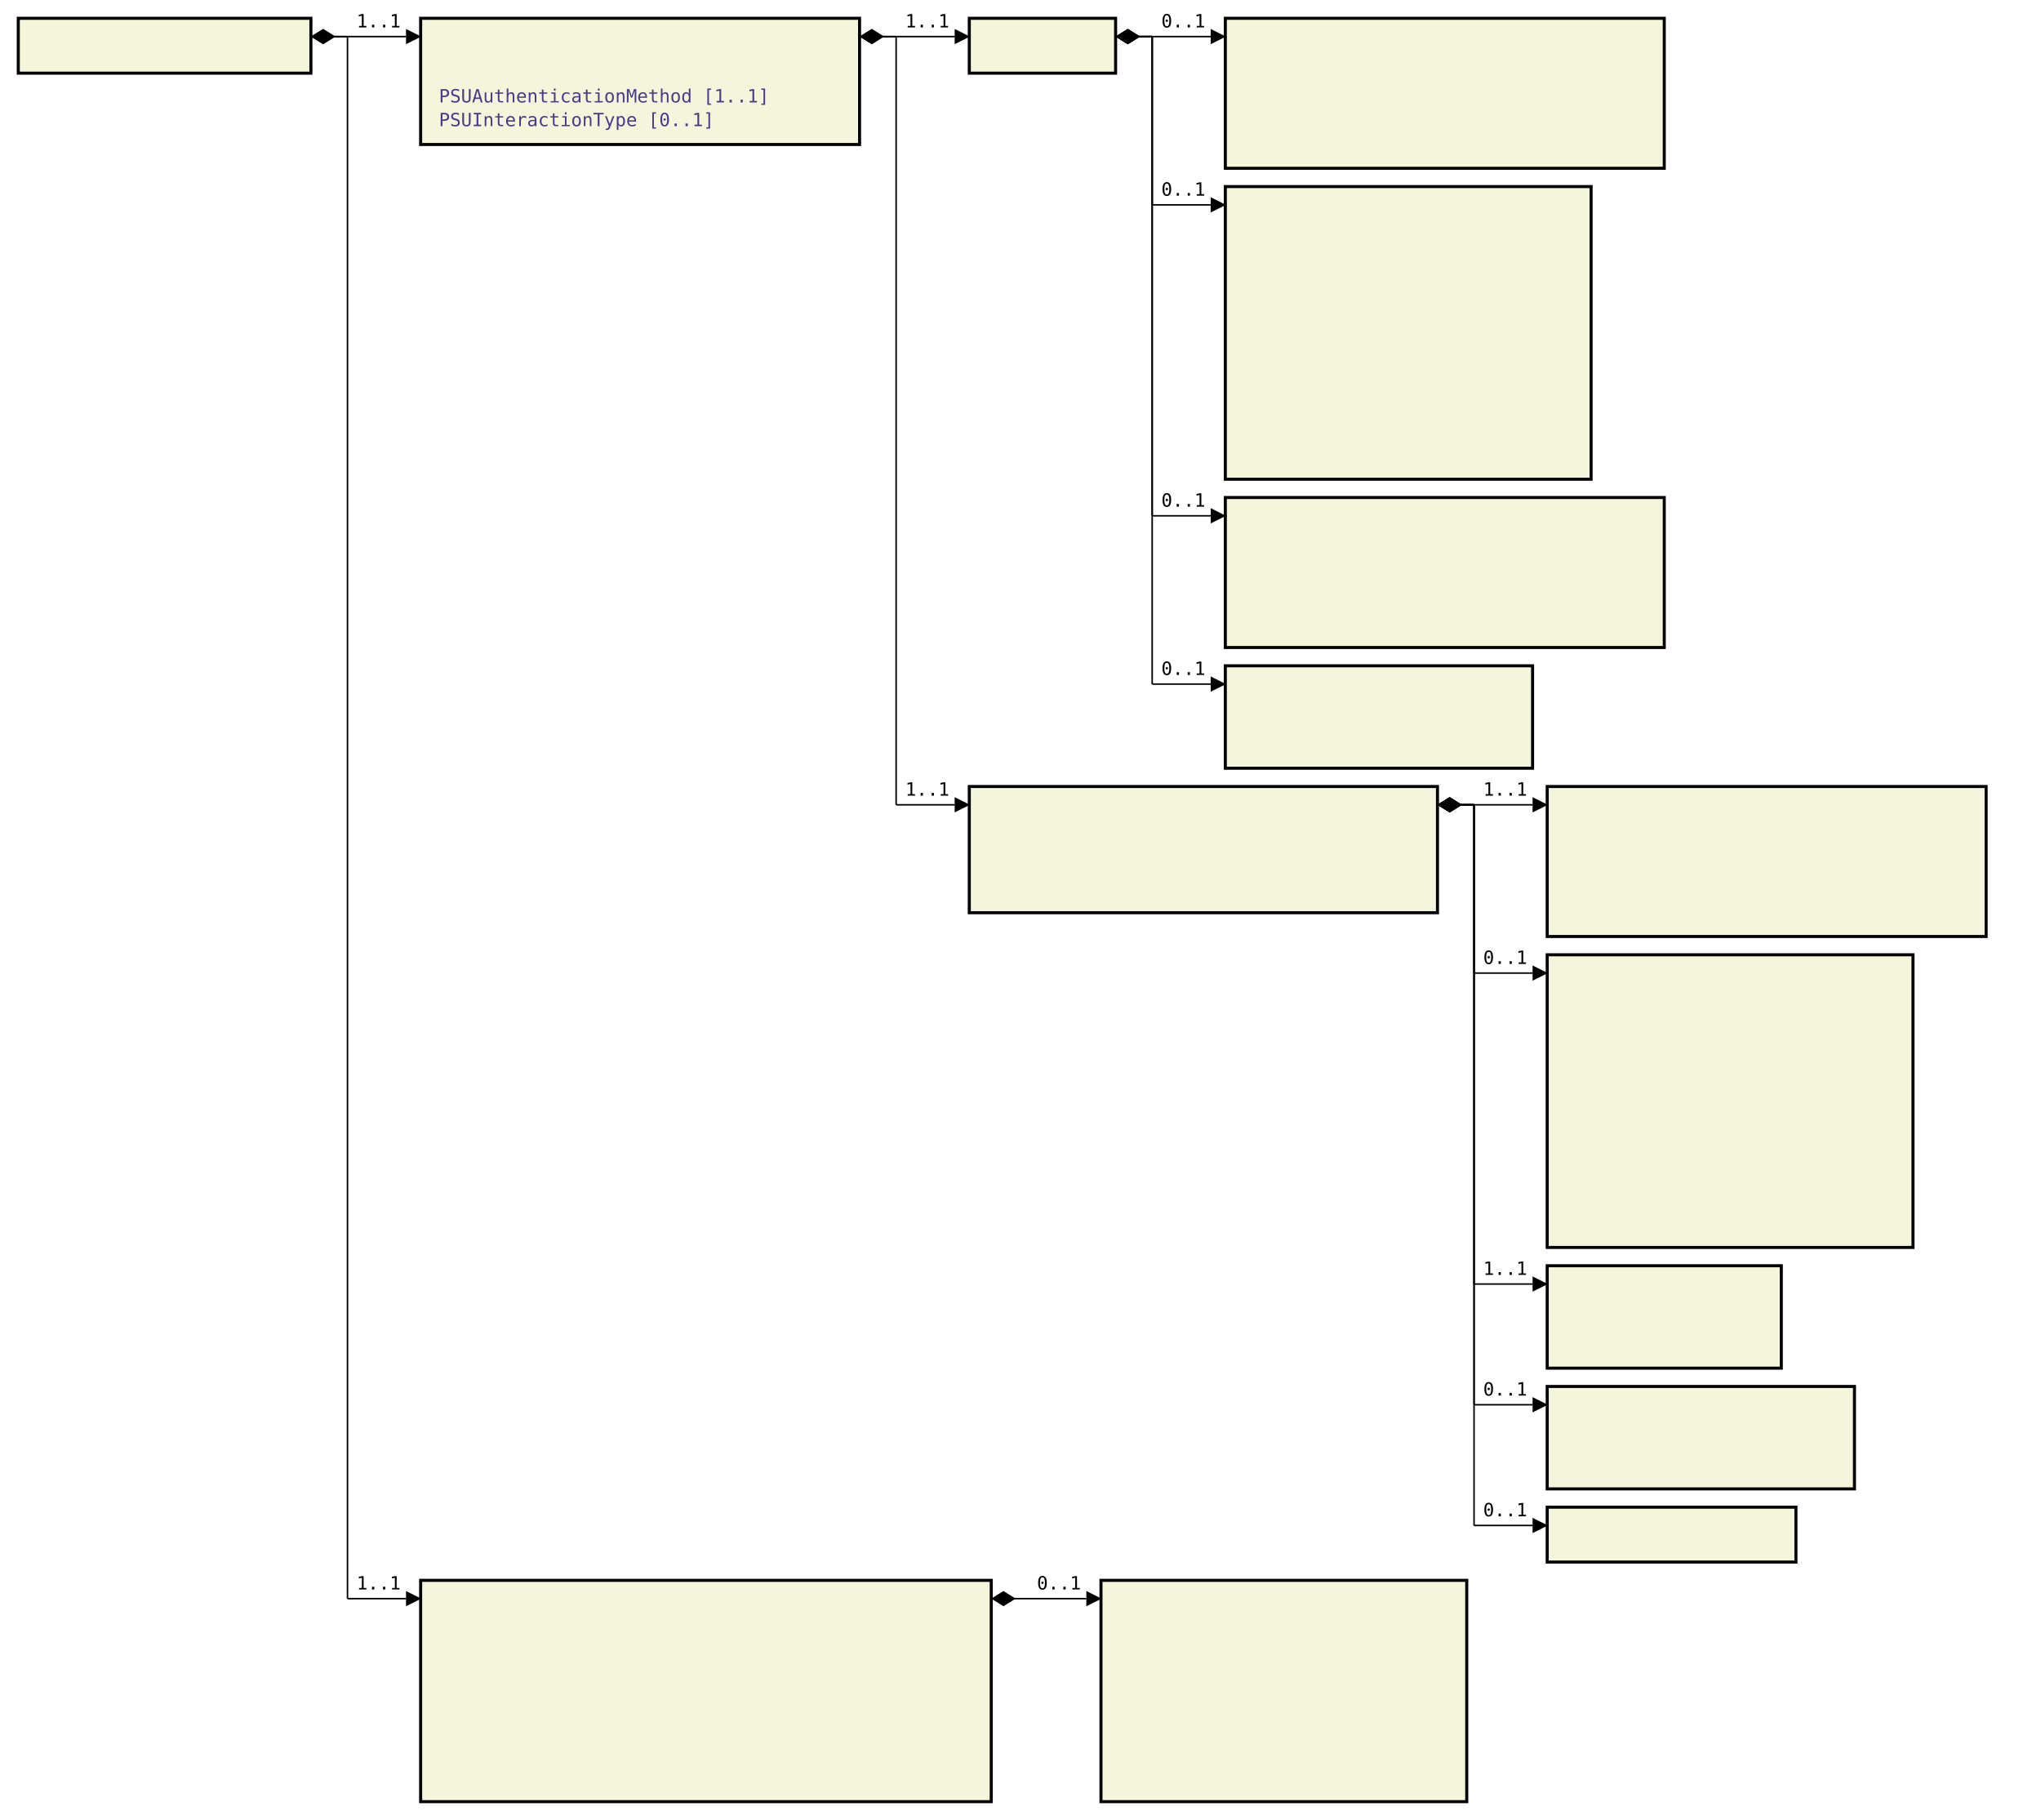
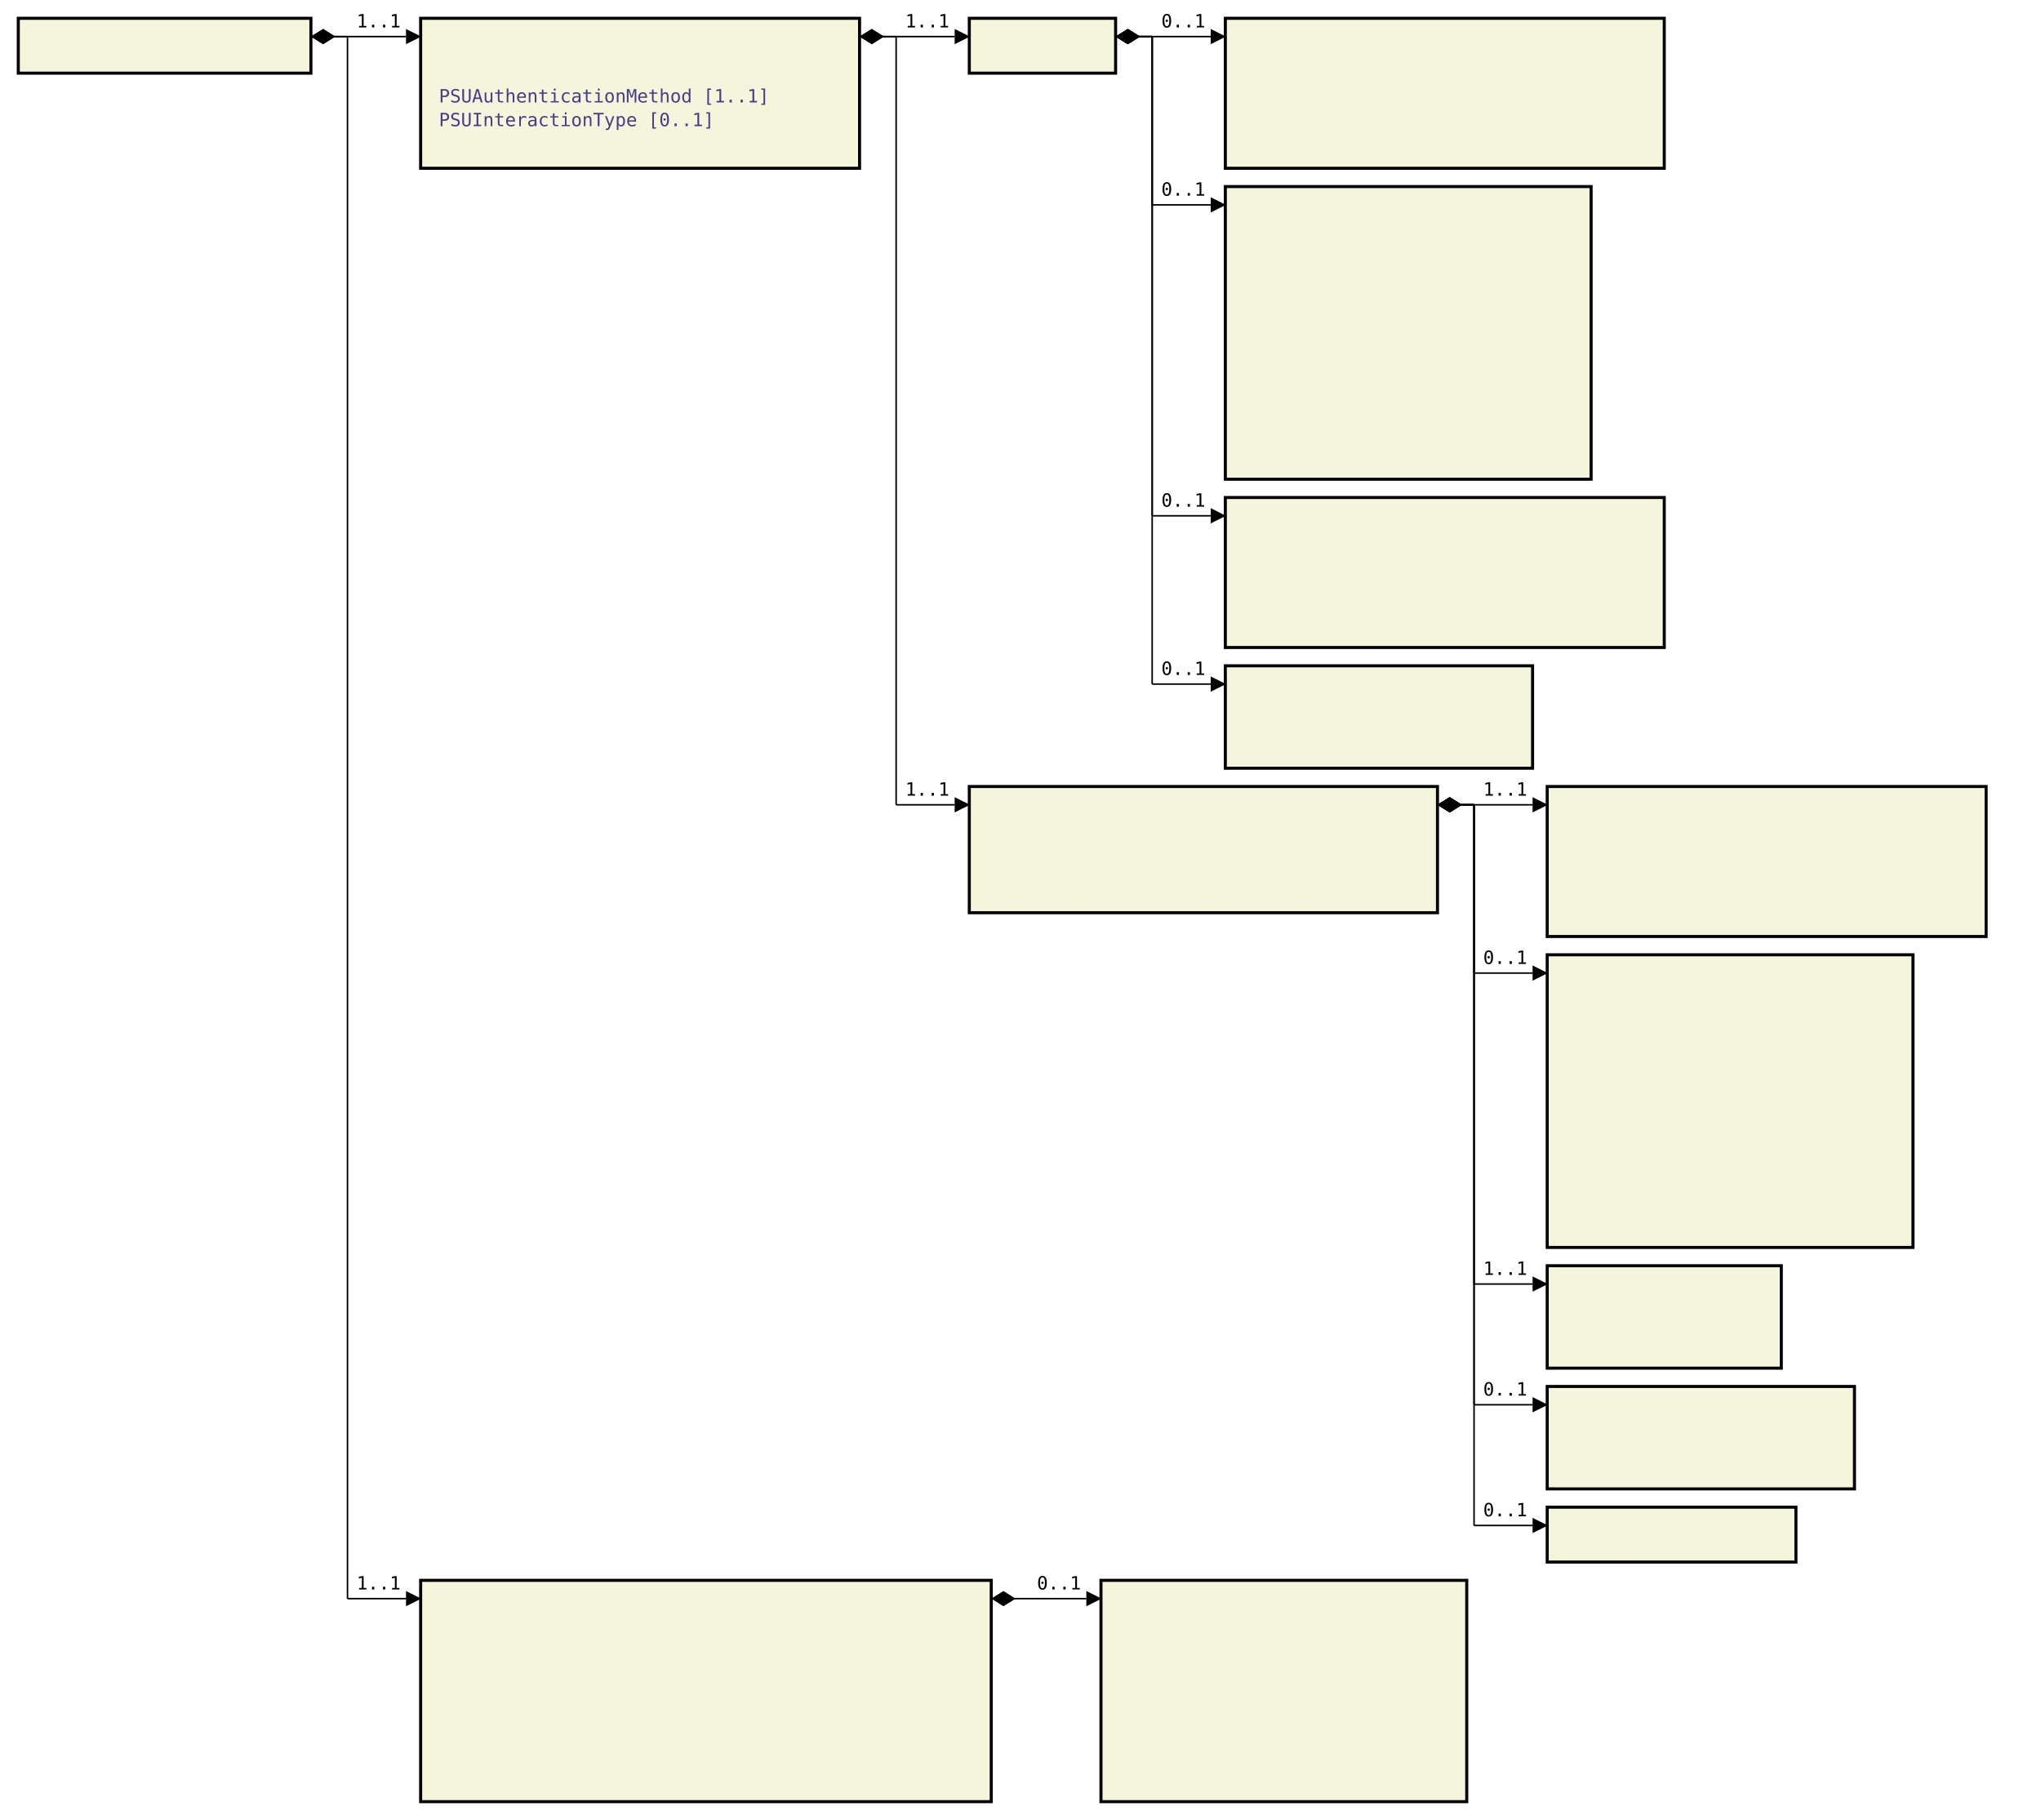
<svg xmlns="http://www.w3.org/2000/svg" font-family="monospace" width="111.6em" height="99.5em" style="background-color:white">
  <defs>
    <marker id="Triangle" viewBox="0 0 10 10" refX="0" refY="5" markerUnits="strokeWidth" markerWidth="15" markerHeight="10" orient="auto">
      <path d="M 0 0 L 10 5 L 0 10 z" />
    </marker>
    <marker id="Diamond" viewBox="0 0 16 10" refX="0" refY="5" markerUnits="strokeWidth" markerWidth="20" markerHeight="10" orient="auto">
      <path d="M 0 5 L 8 10 L 16 5 L 8 0 z" />
    </marker>
  </defs>
  <rect x="1em" y="1em" width="16em" height="3em" fill="beige" stroke="black" stroke-width="2" />
  <text style="font-weight:bold" text-anchor="middle" x="9em" y="2.3em" fill="black">
</text>
-   <rect x="23em" y="1em" width="24em" height="6.9em" fill="beige" stroke="black" stroke-width="2" />
+   <rect x="23em" y="1em" width="24em" height="8.2em" fill="beige" stroke="black" stroke-width="2" />
  <text style="font-weight:bold" text-anchor="middle" x="35em" y="2.3em" fill="black">
</text>
  <text x="24em" y="4.3em" fill="darkslateblue">
</text>
  <text x="24em" y="5.6em" fill="darkslateblue">

PSUAuthenticationMethod [1..1]
</text>
  <text x="24em" y="6.9em" fill="darkslateblue">

PSUInteractionType [0..1]
+ </text>
+   <text x="24em" y="8.2em" fill="darkslateblue">
</text>
  <rect x="53em" y="1em" width="8em" height="3em" fill="beige" stroke="black" stroke-width="2" />
  <text style="font-weight:bold" text-anchor="middle" x="57em" y="2.3em" fill="black">
</text>
  <rect x="67em" y="1em" width="24em" height="8.2em" fill="beige" stroke="black" stroke-width="2" />
  <text style="font-weight:bold" text-anchor="middle" x="79em" y="2.3em" fill="black">
</text>
  <text x="68em" y="4.3em" fill="darkslateblue">
</text>
  <text x="68em" y="5.6em" fill="darkslateblue">
</text>
  <text x="68em" y="6.9em" fill="darkslateblue">
</text>
  <text x="68em" y="8.2em" fill="darkslateblue">
</text>
  <rect x="67em" y="10.2em" width="20em" height="16em" fill="beige" stroke="black" stroke-width="2" />
  <text style="font-weight:bold" text-anchor="middle" x="77em" y="11.5em" fill="black">
</text>
  <text x="68em" y="13.5em" fill="darkslateblue">
</text>
  <text x="68em" y="14.8em" fill="darkslateblue">
</text>
  <text x="68em" y="16.1em" fill="darkslateblue">
</text>
  <text x="68em" y="17.4em" fill="darkslateblue">
</text>
  <text x="68em" y="18.7em" fill="darkslateblue">
</text>
  <text x="68em" y="20em" fill="darkslateblue">
</text>
  <text x="68em" y="21.3em" fill="darkslateblue">
</text>
  <text x="68em" y="22.6em" fill="darkslateblue">
</text>
  <text x="68em" y="23.9em" fill="darkslateblue">
</text>
  <text x="68em" y="25.2em" fill="darkslateblue">
</text>
  <rect x="67em" y="27.2em" width="24em" height="8.2em" fill="beige" stroke="black" stroke-width="2" />
  <text style="font-weight:bold" text-anchor="middle" x="79em" y="28.5em" fill="black">
</text>
  <text x="68em" y="30.5em" fill="darkslateblue">
</text>
  <text x="68em" y="31.8em" fill="darkslateblue">
</text>
  <text x="68em" y="33.1em" fill="darkslateblue">
</text>
  <text x="68em" y="34.4em" fill="darkslateblue">
</text>
  <rect x="67em" y="36.4em" width="16.8em" height="5.6em" fill="beige" stroke="black" stroke-width="2" />
  <text style="font-weight:bold" text-anchor="middle" x="75.4em" y="37.7em" fill="black">
</text>
  <text x="68em" y="39.7em" fill="darkslateblue">
</text>
  <text x="68em" y="41em" fill="darkslateblue">
</text>
  <rect x="53em" y="43em" width="25.6em" height="6.9em" fill="beige" stroke="black" stroke-width="2" />
  <text style="font-weight:bold" text-anchor="middle" x="65.8em" y="44.3em" fill="black">
</text>
  <text x="54em" y="46.3em" fill="darkslateblue">
</text>
  <text x="54em" y="47.6em" fill="darkslateblue">
</text>
  <text x="54em" y="48.9em" fill="darkslateblue">
</text>
  <rect x="84.6em" y="43em" width="24em" height="8.2em" fill="beige" stroke="black" stroke-width="2" />
  <text style="font-weight:bold" text-anchor="middle" x="96.6em" y="44.3em" fill="black">
</text>
  <text x="85.6em" y="46.3em" fill="darkslateblue">
</text>
  <text x="85.6em" y="47.6em" fill="darkslateblue">
</text>
  <text x="85.6em" y="48.9em" fill="darkslateblue">
</text>
  <text x="85.6em" y="50.2em" fill="darkslateblue">
</text>
  <rect x="84.6em" y="52.2em" width="20em" height="16em" fill="beige" stroke="black" stroke-width="2" />
  <text style="font-weight:bold" text-anchor="middle" x="94.6em" y="53.5em" fill="black">
</text>
  <text x="85.6em" y="55.5em" fill="darkslateblue">
</text>
  <text x="85.6em" y="56.8em" fill="darkslateblue">
</text>
  <text x="85.6em" y="58.1em" fill="darkslateblue">
</text>
  <text x="85.6em" y="59.4em" fill="darkslateblue">
</text>
  <text x="85.6em" y="60.7em" fill="darkslateblue">
</text>
  <text x="85.6em" y="62em" fill="darkslateblue">
</text>
  <text x="85.6em" y="63.3em" fill="darkslateblue">
</text>
  <text x="85.6em" y="64.6em" fill="darkslateblue">
</text>
  <text x="85.6em" y="65.9em" fill="darkslateblue">
</text>
  <text x="85.6em" y="67.2em" fill="darkslateblue">
</text>
  <rect x="84.6em" y="69.2em" width="12.8em" height="5.6em" fill="beige" stroke="black" stroke-width="2" />
  <text style="font-weight:bold" text-anchor="middle" x="91em" y="70.5em" fill="black">
</text>
  <text x="85.6em" y="72.5em" fill="darkslateblue">
</text>
  <text x="85.6em" y="73.8em" fill="darkslateblue">
</text>
  <rect x="84.6em" y="75.8em" width="16.8em" height="5.6em" fill="beige" stroke="black" stroke-width="2" />
  <text style="font-weight:bold" text-anchor="middle" x="93em" y="77.1em" fill="black">
</text>
  <text x="85.6em" y="79.1em" fill="darkslateblue">
</text>
  <text x="85.6em" y="80.4em" fill="darkslateblue">
</text>
  <rect x="84.6em" y="82.4em" width="13.6em" height="3em" fill="beige" stroke="black" stroke-width="2" />
  <text style="font-weight:bold" text-anchor="middle" x="91.4em" y="83.7em" fill="black">
</text>
  <rect x="23em" y="86.4em" width="31.2em" height="12.1em" fill="beige" stroke="black" stroke-width="2" />
  <text style="font-weight:bold" text-anchor="middle" x="38.6em" y="87.7em" fill="black">
</text>
  <text x="24em" y="89.7em" fill="darkslateblue">
</text>
  <text x="24em" y="91em" fill="darkslateblue">
</text>
  <text x="24em" y="92.3em" fill="darkslateblue">
</text>
  <text x="24em" y="93.6em" fill="darkslateblue">
</text>
  <text x="24em" y="94.9em" fill="darkslateblue">
</text>
  <text x="24em" y="96.2em" fill="darkslateblue">
</text>
  <text x="24em" y="97.5em" fill="darkslateblue">
</text>
  <rect x="60.2em" y="86.4em" width="20em" height="12.1em" fill="beige" stroke="black" stroke-width="2" />
  <text style="font-weight:bold" text-anchor="middle" x="70.2em" y="87.7em" fill="black">
</text>
  <text x="61.2em" y="89.7em" fill="darkslateblue">
</text>
  <text x="61.2em" y="91em" fill="darkslateblue">
</text>
  <text x="61.2em" y="92.3em" fill="darkslateblue">
</text>
  <text x="61.2em" y="93.6em" fill="darkslateblue">
</text>
  <text x="61.2em" y="94.9em" fill="darkslateblue">
</text>
  <text x="61.2em" y="96.2em" fill="darkslateblue">
</text>
  <text x="61.2em" y="97.5em" fill="darkslateblue">
</text>
  <line x1="17em" y1="2em" x2="19em" y2="2em" stroke="black" marker-start="url(#Diamond)" />
  <line x1="19em" y1="2em" x2="19em" y2="2em" stroke="black" />
  <line x1="19em" y1="2em" x2="22.2em" y2="2em" stroke="black" marker-end="url(#Triangle)" />
  <text x="19.5em" y="1.5em">1..1</text>
  <line x1="47em" y1="2em" x2="49em" y2="2em" stroke="black" marker-start="url(#Diamond)" />
  <line x1="49em" y1="2em" x2="49em" y2="2em" stroke="black" />
  <line x1="49em" y1="2em" x2="52.2em" y2="2em" stroke="black" marker-end="url(#Triangle)" />
  <text x="49.5em" y="1.5em">1..1</text>
  <line x1="61em" y1="2em" x2="63em" y2="2em" stroke="black" marker-start="url(#Diamond)" />
  <line x1="63em" y1="2em" x2="63em" y2="2em" stroke="black" />
  <line x1="63em" y1="2em" x2="66.2em" y2="2em" stroke="black" marker-end="url(#Triangle)" />
  <text x="63.5em" y="1.5em">0..1</text>
  <line x1="61em" y1="2em" x2="63em" y2="2em" stroke="black" marker-start="url(#Diamond)" />
  <line x1="63em" y1="2em" x2="63em" y2="11.2em" stroke="black" />
  <line x1="63em" y1="11.2em" x2="66.2em" y2="11.2em" stroke="black" marker-end="url(#Triangle)" />
  <text x="63.5em" y="10.7em">0..1</text>
  <line x1="61em" y1="2em" x2="63em" y2="2em" stroke="black" marker-start="url(#Diamond)" />
  <line x1="63em" y1="2em" x2="63em" y2="28.2em" stroke="black" />
  <line x1="63em" y1="28.2em" x2="66.2em" y2="28.2em" stroke="black" marker-end="url(#Triangle)" />
  <text x="63.5em" y="27.7em">0..1</text>
  <line x1="61em" y1="2em" x2="63em" y2="2em" stroke="black" marker-start="url(#Diamond)" />
  <line x1="63em" y1="2em" x2="63em" y2="37.4em" stroke="black" />
  <line x1="63em" y1="37.4em" x2="66.2em" y2="37.4em" stroke="black" marker-end="url(#Triangle)" />
  <text x="63.5em" y="36.9em">0..1</text>
  <line x1="47em" y1="2em" x2="49em" y2="2em" stroke="black" marker-start="url(#Diamond)" />
  <line x1="49em" y1="2em" x2="49em" y2="44em" stroke="black" />
  <line x1="49em" y1="44em" x2="52.2em" y2="44em" stroke="black" marker-end="url(#Triangle)" />
  <text x="49.5em" y="43.5em">1..1</text>
  <line x1="78.6em" y1="44em" x2="80.6em" y2="44em" stroke="black" marker-start="url(#Diamond)" />
  <line x1="80.6em" y1="44em" x2="80.6em" y2="44em" stroke="black" />
  <line x1="80.6em" y1="44em" x2="83.8em" y2="44em" stroke="black" marker-end="url(#Triangle)" />
  <text x="81.1em" y="43.5em">1..1</text>
  <line x1="78.6em" y1="44em" x2="80.6em" y2="44em" stroke="black" marker-start="url(#Diamond)" />
  <line x1="80.6em" y1="44em" x2="80.6em" y2="53.2em" stroke="black" />
  <line x1="80.6em" y1="53.2em" x2="83.8em" y2="53.2em" stroke="black" marker-end="url(#Triangle)" />
  <text x="81.1em" y="52.7em">0..1</text>
  <line x1="78.6em" y1="44em" x2="80.6em" y2="44em" stroke="black" marker-start="url(#Diamond)" />
  <line x1="80.6em" y1="44em" x2="80.6em" y2="70.2em" stroke="black" />
  <line x1="80.6em" y1="70.2em" x2="83.8em" y2="70.2em" stroke="black" marker-end="url(#Triangle)" />
  <text x="81.1em" y="69.7em">1..1</text>
  <line x1="78.6em" y1="44em" x2="80.6em" y2="44em" stroke="black" marker-start="url(#Diamond)" />
  <line x1="80.6em" y1="44em" x2="80.6em" y2="76.8em" stroke="black" />
  <line x1="80.6em" y1="76.8em" x2="83.8em" y2="76.8em" stroke="black" marker-end="url(#Triangle)" />
  <text x="81.1em" y="76.3em">0..1</text>
  <line x1="78.6em" y1="44em" x2="80.6em" y2="44em" stroke="black" marker-start="url(#Diamond)" />
  <line x1="80.6em" y1="44em" x2="80.6em" y2="83.4em" stroke="black" />
  <line x1="80.6em" y1="83.4em" x2="83.8em" y2="83.4em" stroke="black" marker-end="url(#Triangle)" />
  <text x="81.1em" y="82.9em">0..1</text>
  <line x1="17em" y1="2em" x2="19em" y2="2em" stroke="black" marker-start="url(#Diamond)" />
  <line x1="19em" y1="2em" x2="19em" y2="87.4em" stroke="black" />
  <line x1="19em" y1="87.4em" x2="22.2em" y2="87.4em" stroke="black" marker-end="url(#Triangle)" />
  <text x="19.5em" y="86.9em">1..1</text>
  <line x1="54.2em" y1="87.4em" x2="56.2em" y2="87.4em" stroke="black" marker-start="url(#Diamond)" />
  <line x1="56.2em" y1="87.4em" x2="56.2em" y2="87.4em" stroke="black" />
  <line x1="56.2em" y1="87.4em" x2="59.4em" y2="87.4em" stroke="black" marker-end="url(#Triangle)" />
  <text x="56.7em" y="86.9em">0..1</text>
</svg>
